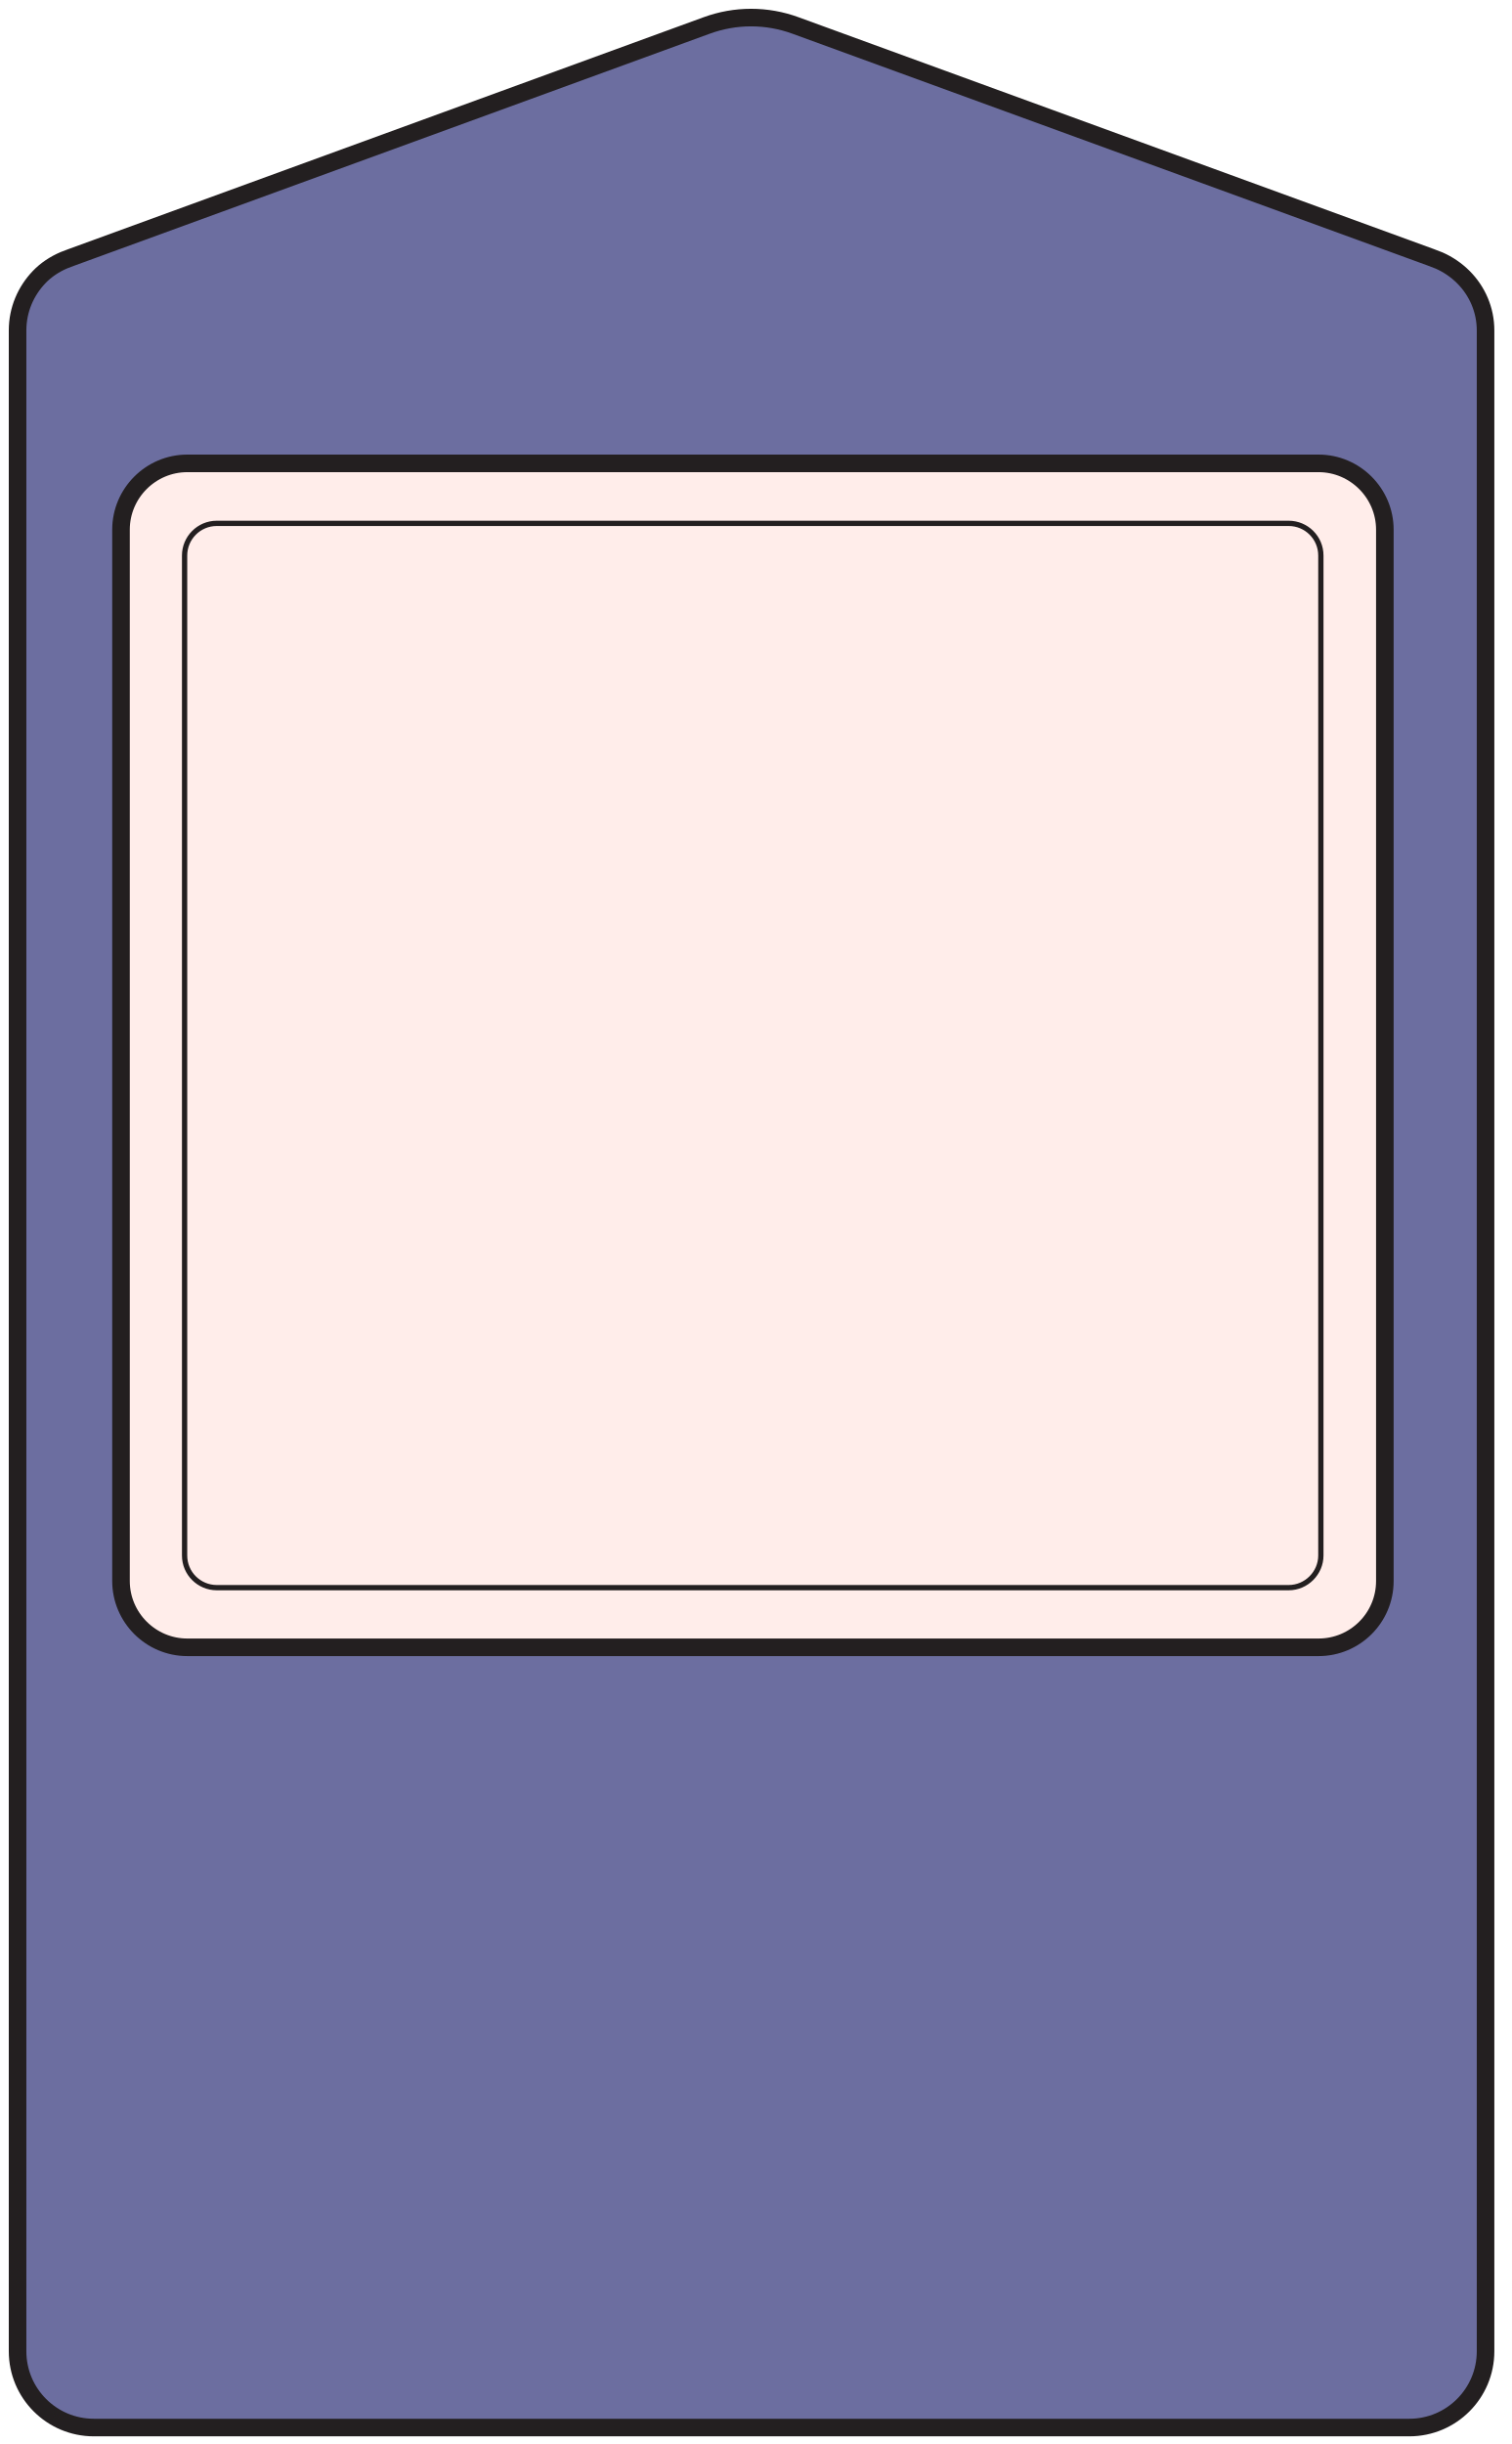
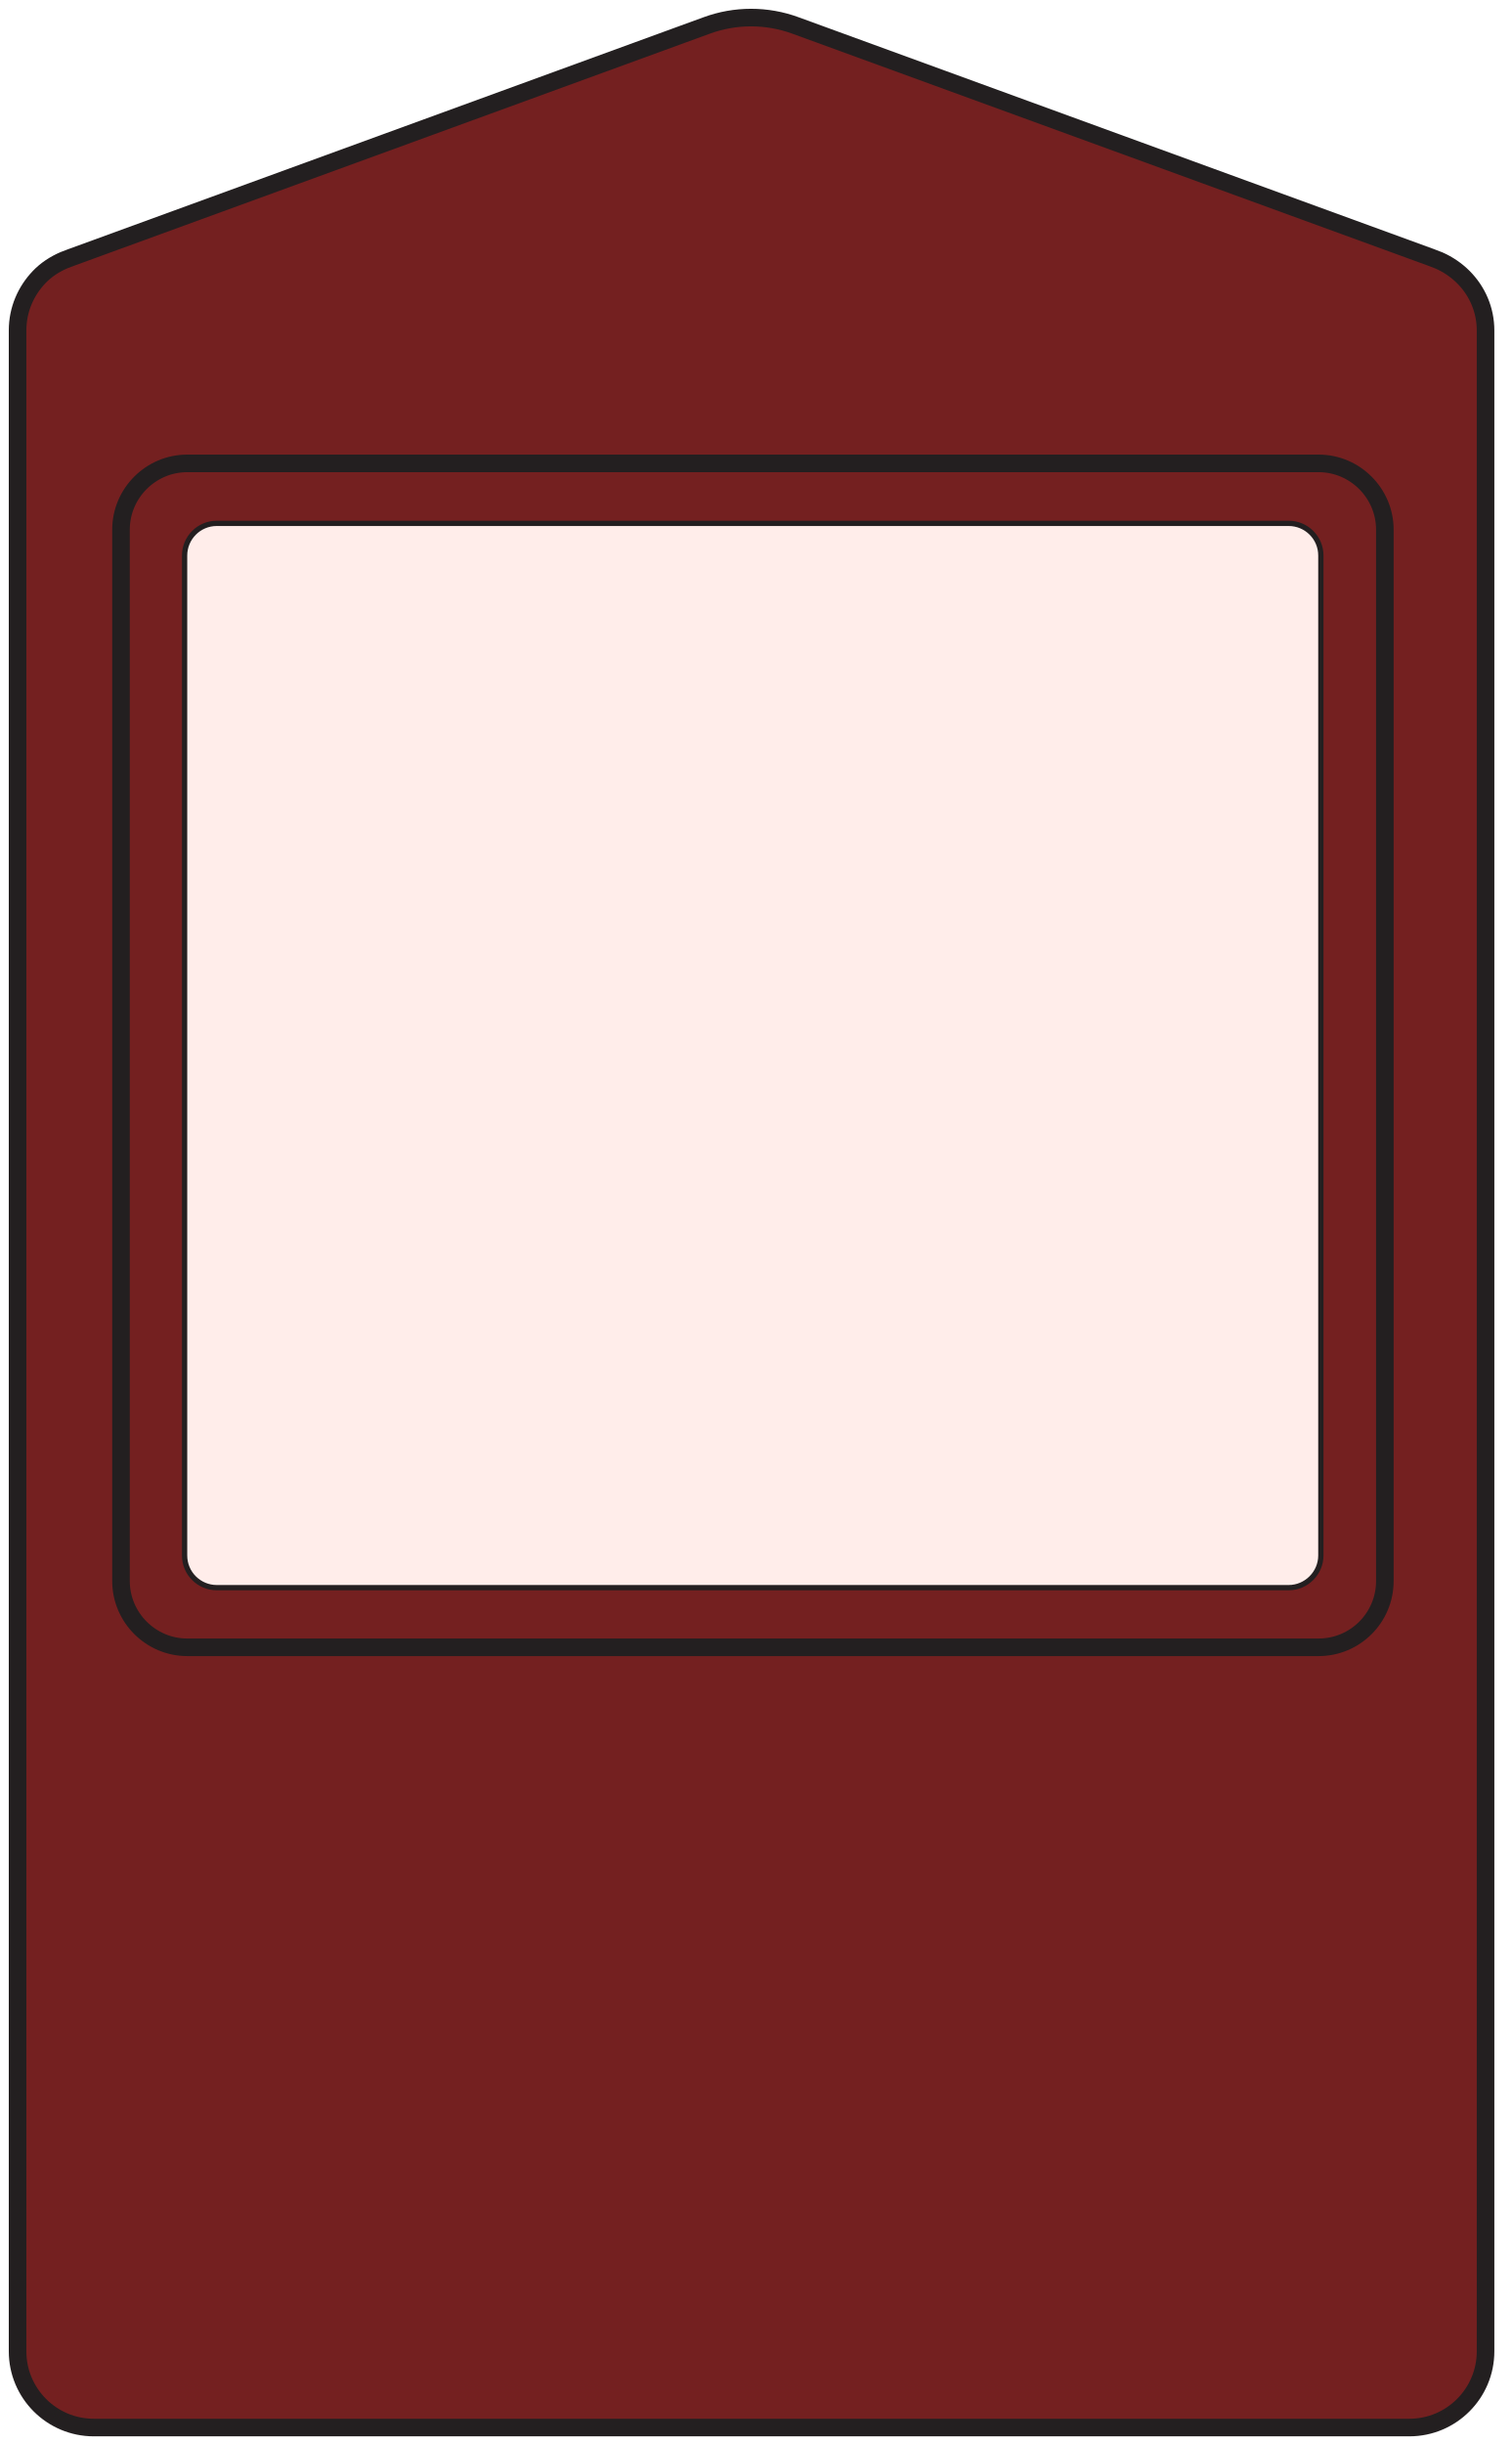
<svg xmlns="http://www.w3.org/2000/svg" width="86" height="139" viewBox="0 0 86 139" fill="none">
-   <path d="M84.509 18.795V133.728C84.509 136.122 82.567 138.064 80.173 138.064H5.336C2.942 138.064 1 136.122 1 133.728V18.795C1 17.608 1.471 16.552 2.225 15.76C2.621 15.345 3.111 15.025 3.639 14.799L4.035 14.648L40.191 1.452C41.831 0.849 43.622 0.849 45.262 1.452L81.38 14.629L81.87 14.818C82.379 15.044 82.85 15.364 83.246 15.76C84.038 16.552 84.509 17.626 84.509 18.795Z" fill="#6C6EA0" stroke="#231F20" stroke-miterlimit="10" />
-   <path d="M75.01 93.689H10.653C8.579 93.689 6.883 91.992 6.883 89.919V30.124C6.883 28.051 8.579 26.354 10.653 26.354H75.01C77.083 26.354 78.78 28.051 78.78 30.124V89.919C78.78 92.011 77.083 93.689 75.01 93.689Z" fill="#FFEDEA" stroke="#231F20" stroke-miterlimit="10" />
+   <path d="M84.509 18.795V133.728C84.509 136.122 82.567 138.064 80.173 138.064H5.336C2.942 138.064 1 136.122 1 133.728V18.795C1 17.608 1.471 16.552 2.225 15.76C2.621 15.345 3.111 15.025 3.639 14.799L4.035 14.648L40.191 1.452C41.831 0.849 43.622 0.849 45.262 1.452L81.38 14.629L81.87 14.818C82.379 15.044 82.85 15.364 83.246 15.76C84.038 16.552 84.509 17.626 84.509 18.795Z" fill="#742020" stroke="#231F20" stroke-miterlimit="10" />
+   <path d="M75.01 93.689H10.653C8.579 93.689 6.883 91.992 6.883 89.919V30.124C6.883 28.051 8.579 26.354 10.653 26.354H75.01C77.083 26.354 78.78 28.051 78.78 30.124V89.919C78.78 92.011 77.083 93.689 75.01 93.689Z" fill="#742020" stroke="#231F20" stroke-miterlimit="10" />
  <path d="M73.312 90.296H12.329C11.33 90.296 10.501 89.486 10.501 88.468V31.595C10.501 30.596 11.312 29.766 12.329 29.766H73.312C74.311 29.766 75.14 30.577 75.14 31.595V88.468C75.14 89.467 74.311 90.296 73.312 90.296Z" fill="#FFEDEA" stroke="#231F20" stroke-width="0.3" stroke-miterlimit="10" />
</svg>
